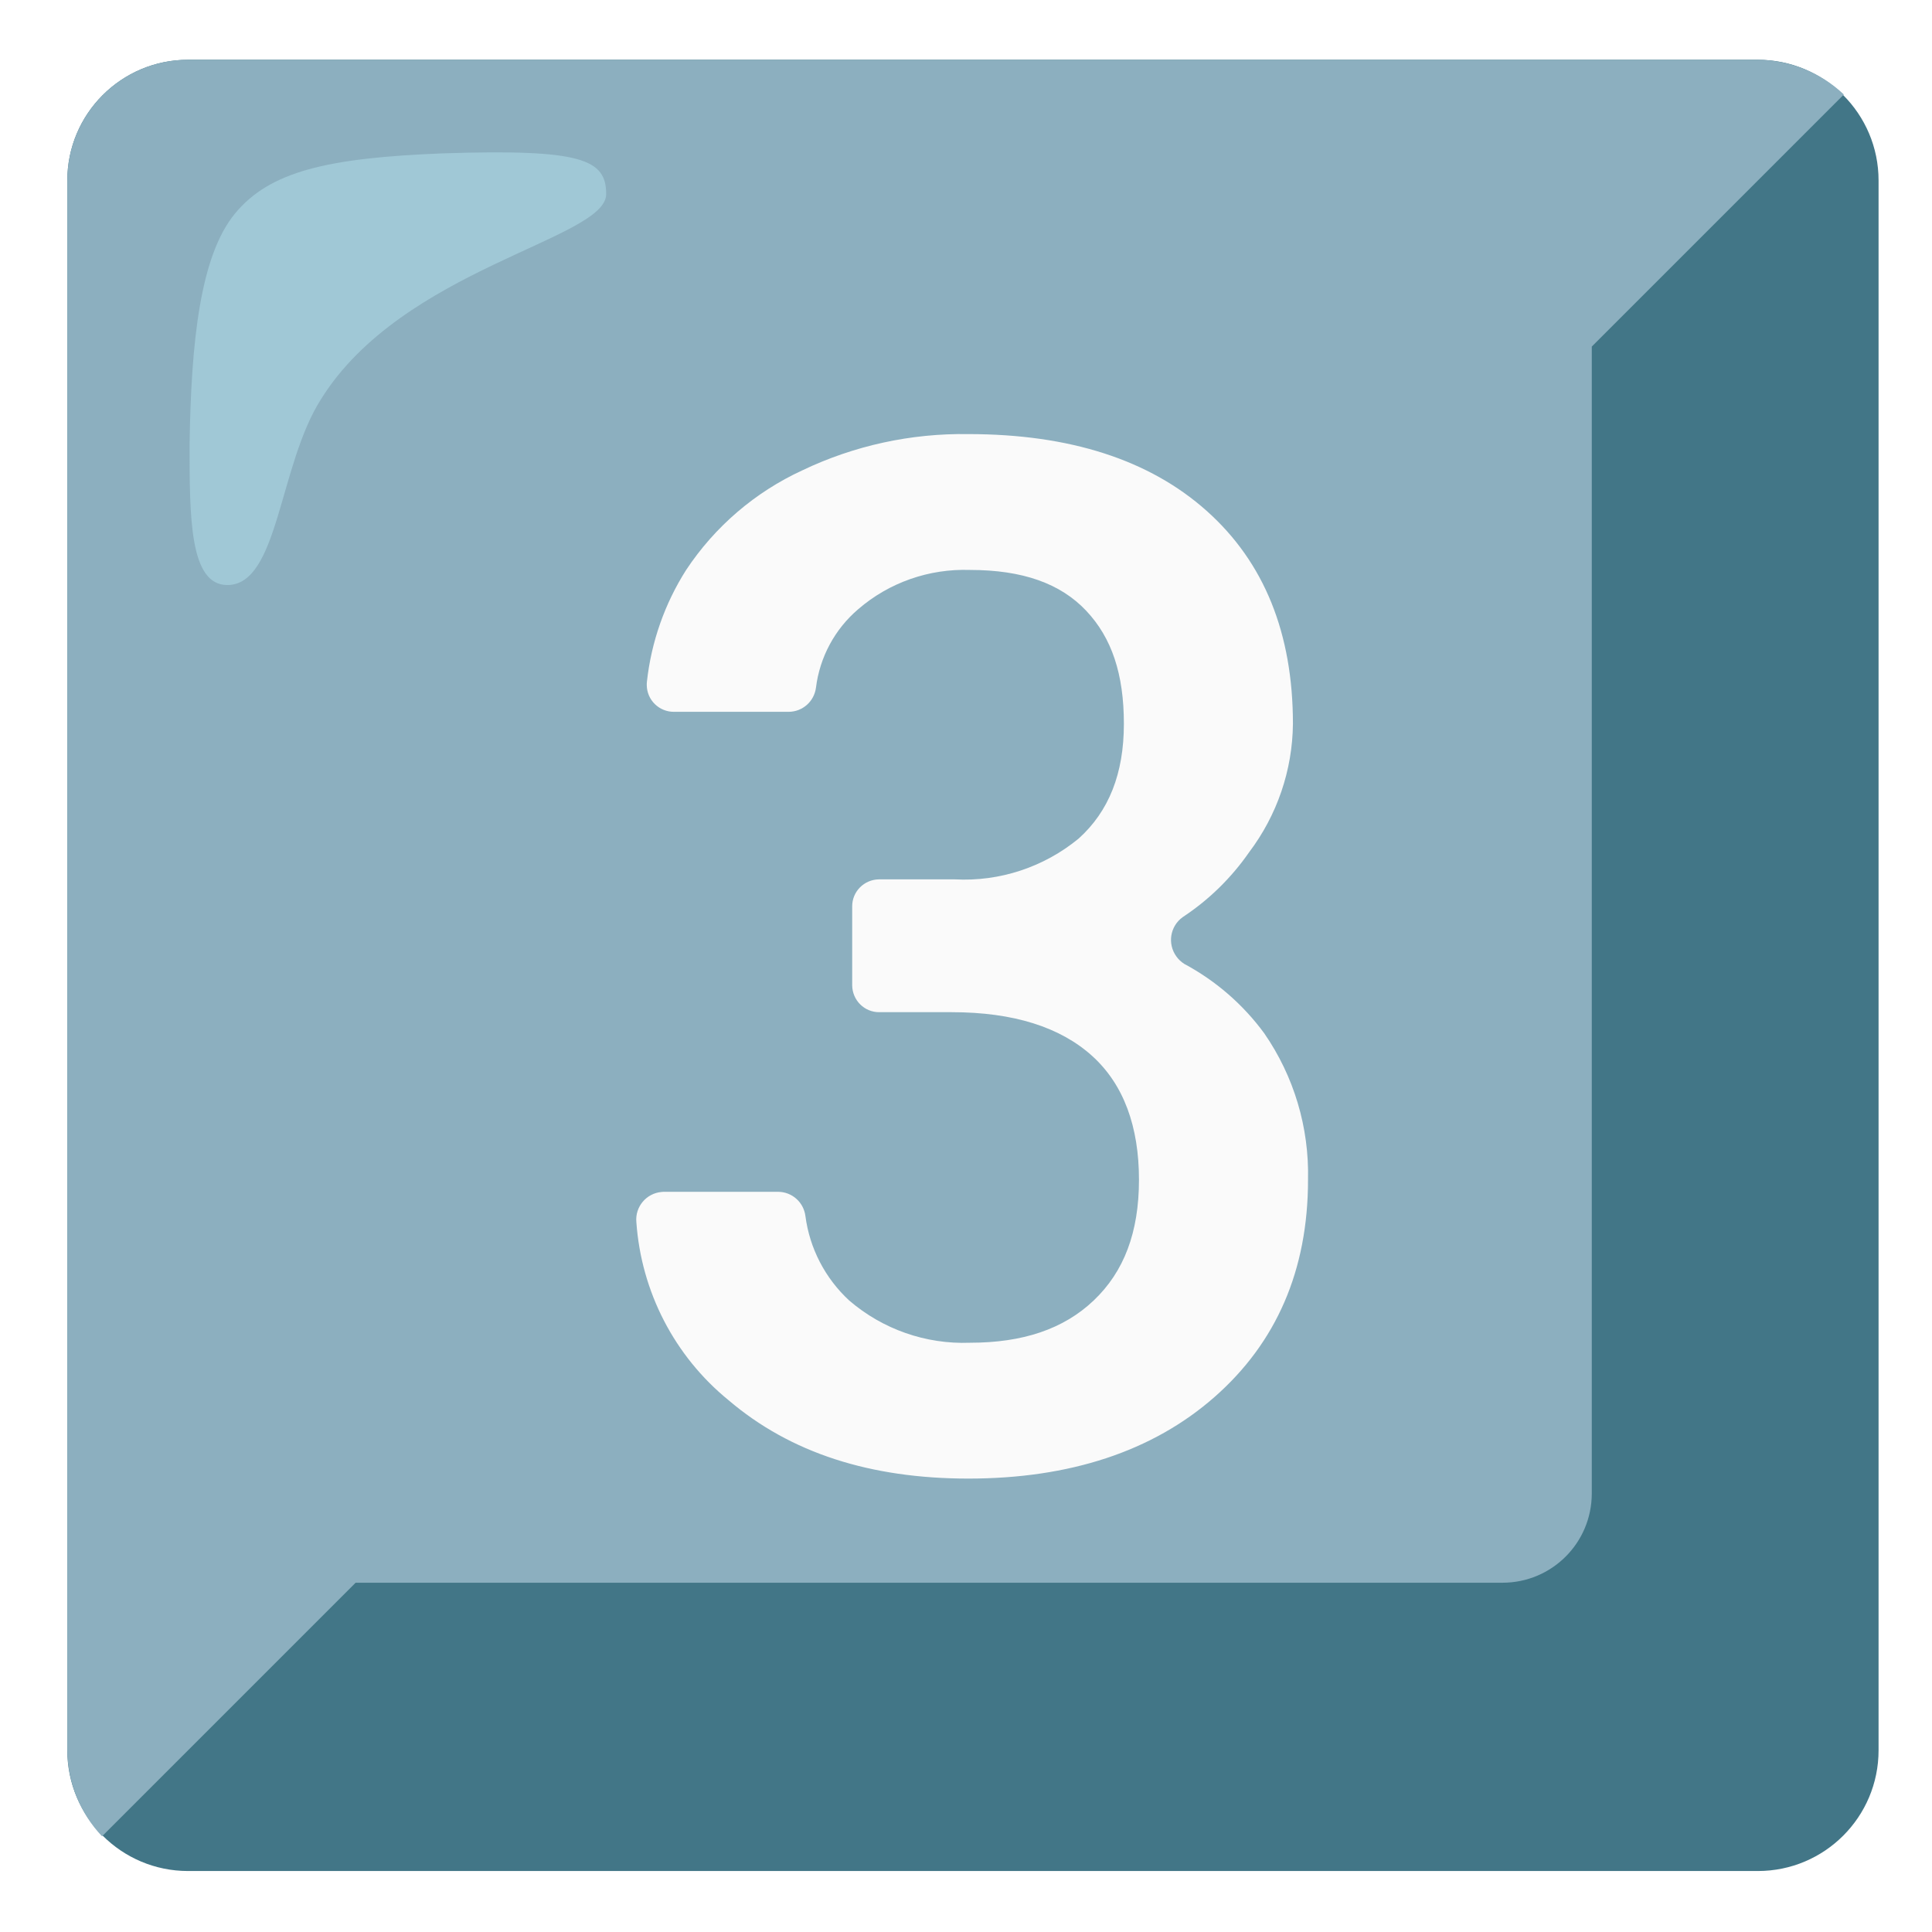
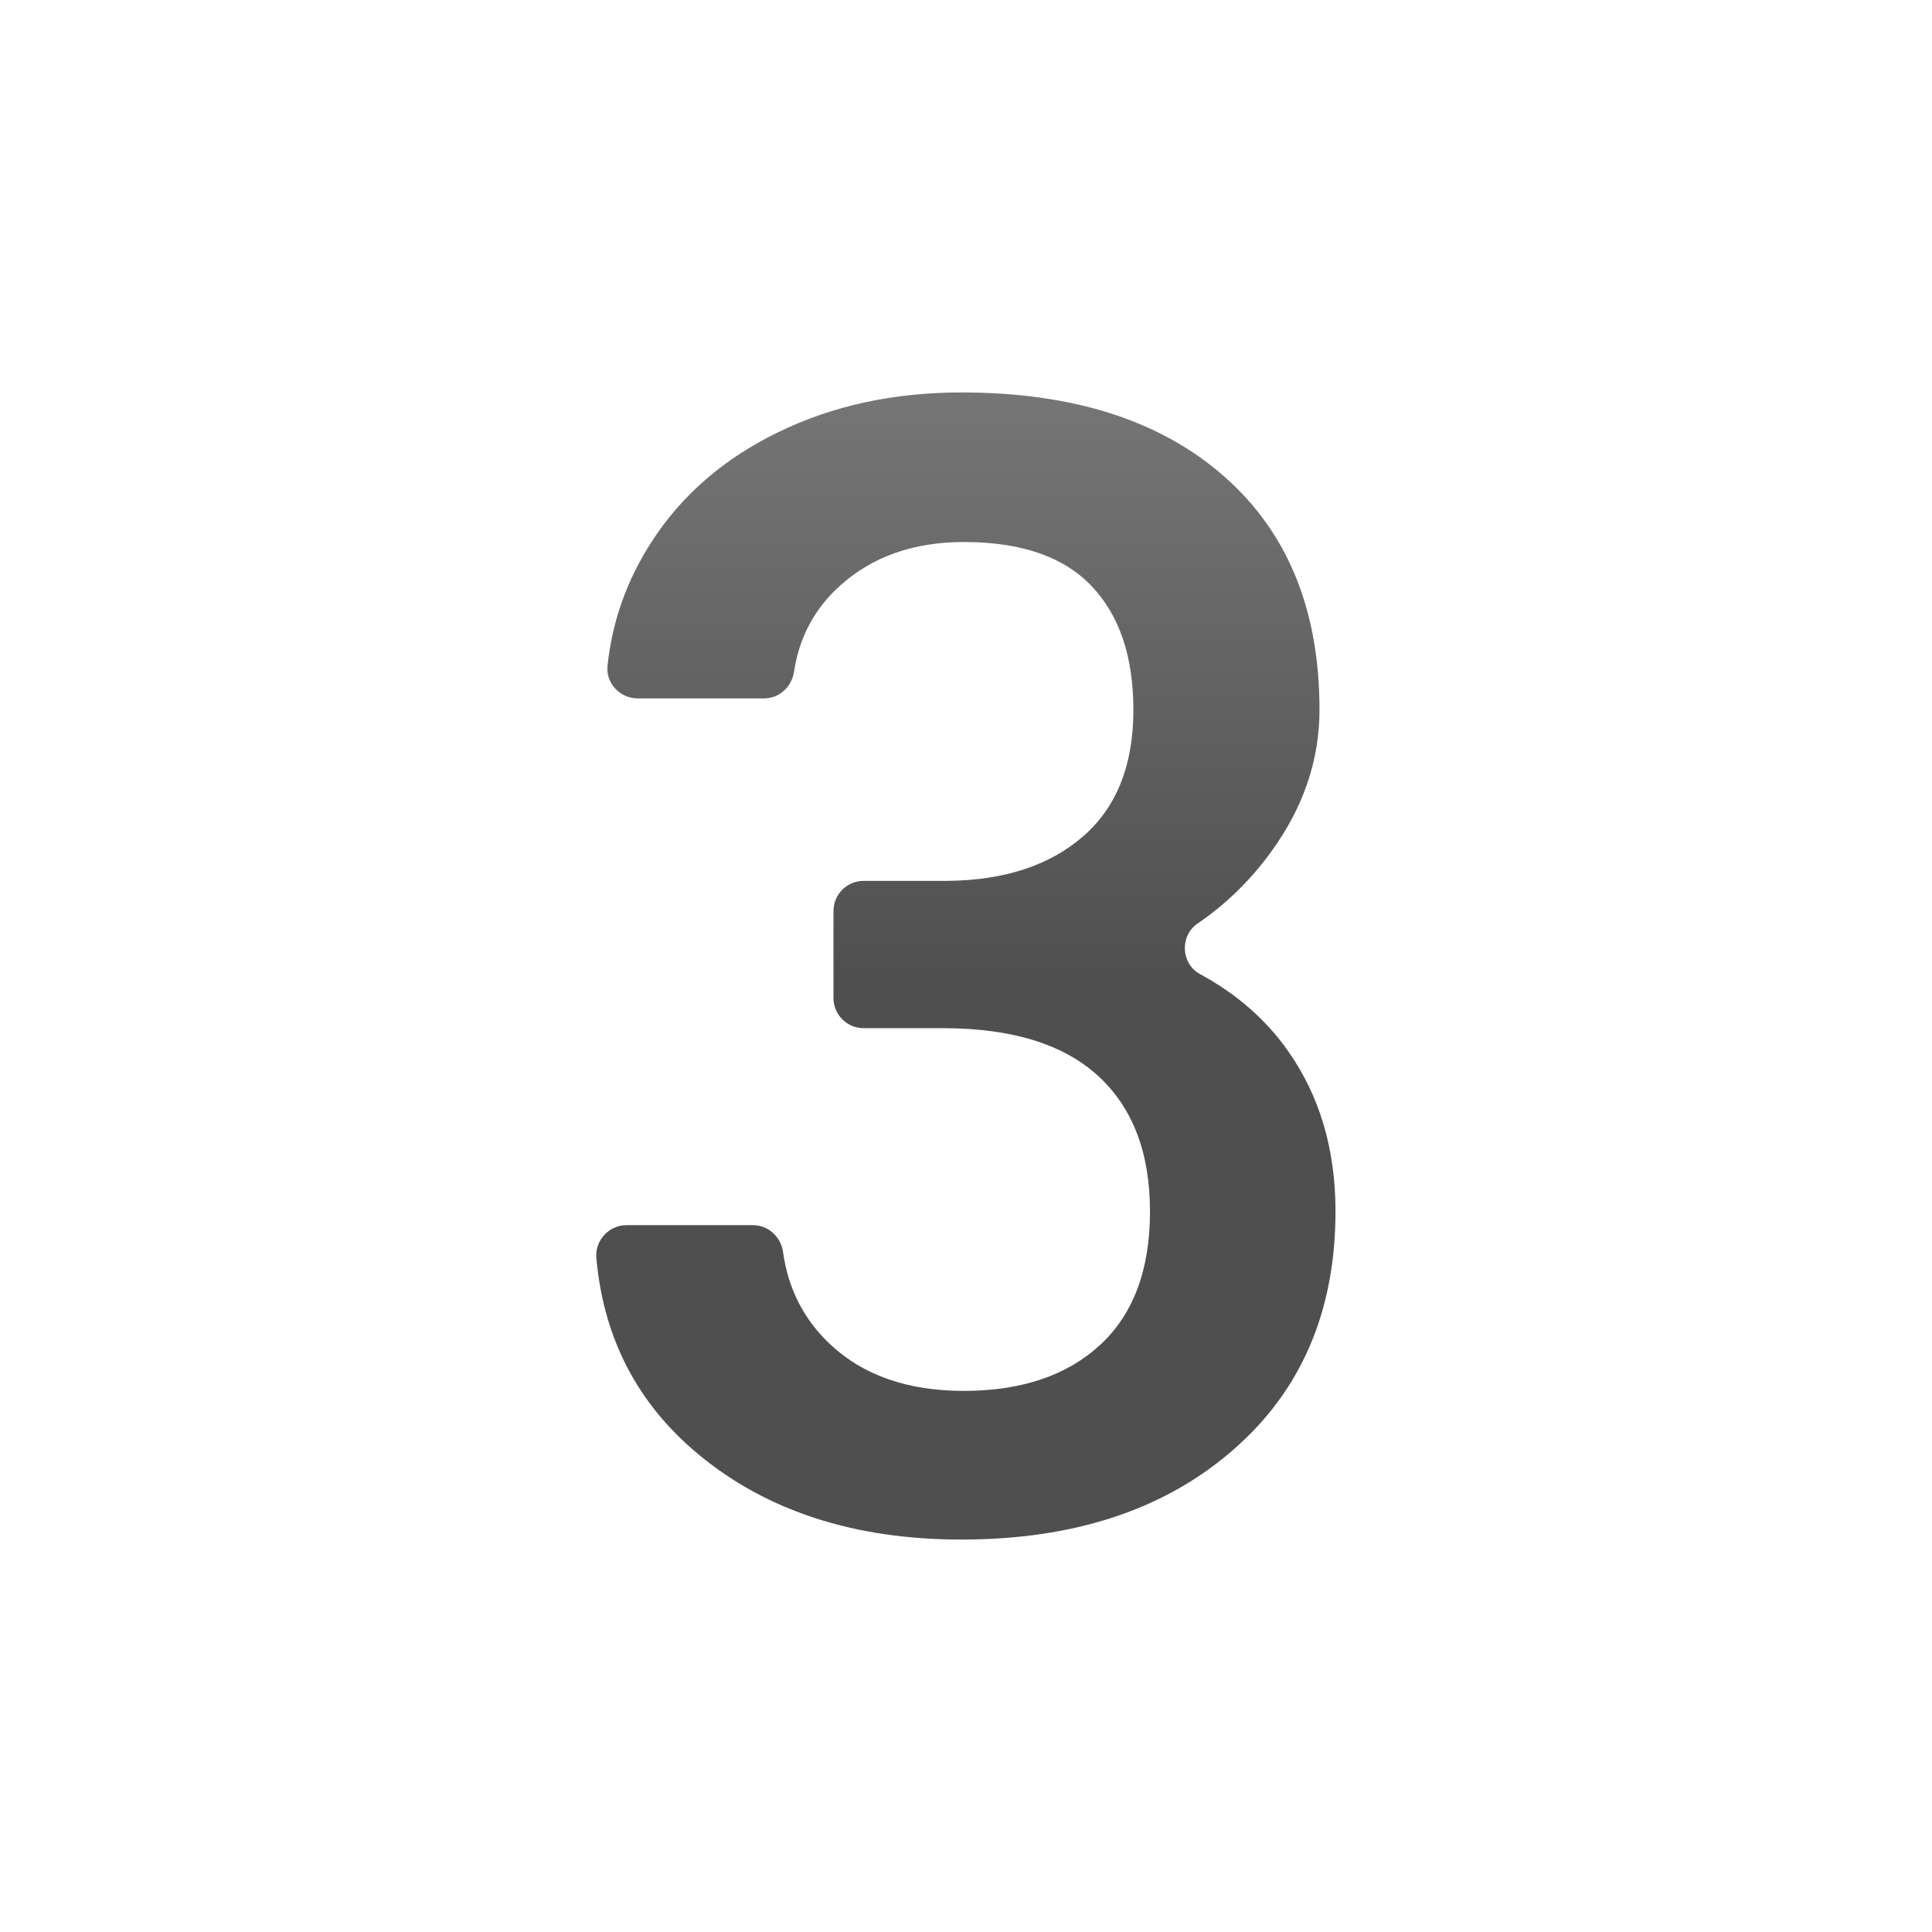
<svg xmlns="http://www.w3.org/2000/svg" version="1.1" id="Layer_1" x="0px" y="0px" viewBox="0 0 128 128" style="enable-background:new 0 0 128 128;" xml:space="preserve">
-   <g>
-     <path style="fill:#427687;" d="M116.46,3.96h-104c-4.42,0-8,3.58-8,8v104c0,4.42,3.58,8,8,8h104c4.42,0,8-3.58,8-8v-104   C124.46,7.54,120.88,3.96,116.46,3.96z" />
-     <path style="fill:#8CAFBF;" d="M122.16,6.26c-1.54-1.46-3.58-2.28-5.7-2.3h-104c-4.42,0-8,3.58-8,8v104   c0.02,2.12,0.84,4.16,2.3,5.7l16.8-16.8h76c3.26-0.01,5.89-2.64,5.9-5.9v-76L122.16,6.26z" />
-     <path style="fill:#FAFAFA;" d="M56.46,60.06c-0.01-0.99,0.79-1.79,1.78-1.8c0.01,0,0.01,0,0.02,0h5c2.97,0.16,5.9-0.81,8.2-2.7   c2-1.8,3-4.3,3-7.6s-0.8-5.7-2.5-7.5s-4.2-2.7-7.7-2.7c-2.71-0.09-5.35,0.83-7.4,2.6c-1.55,1.32-2.55,3.18-2.8,5.2   c-0.12,0.91-0.88,1.59-1.8,1.6h-7.6c-0.99,0.01-1.8-0.78-1.81-1.77c0-0.08,0-0.16,0.01-0.23c0.29-2.63,1.18-5.17,2.6-7.4   c1.9-2.87,4.57-5.16,7.7-6.6c3.43-1.64,7.2-2.46,11-2.4c6.7,0,12,1.7,15.8,5.1s5.7,8.1,5.7,14.1c-0.03,3.07-1.05,6.05-2.9,8.5   c-1.18,1.7-2.67,3.16-4.4,4.3c-0.84,0.6-1.03,1.77-0.42,2.61c0.14,0.2,0.32,0.36,0.52,0.49c2.09,1.12,3.9,2.69,5.3,4.6   c1.97,2.85,2.98,6.24,2.9,9.7c0,6-2.1,10.8-6.2,14.4s-9.6,5.4-16.3,5.4c-6.5,0-11.8-1.7-15.9-5.2c-3.58-2.92-5.78-7.19-6.1-11.8   c-0.09-1.01,0.66-1.9,1.67-1.99c0.04,0,0.08-0.01,0.13-0.01h7.6c0.92,0.01,1.68,0.69,1.8,1.6c0.28,2.15,1.31,4.13,2.9,5.6   c2.22,1.91,5.08,2.91,8,2.8c3.5,0,6.2-0.9,8.2-2.8s3-4.5,3-8s-1-6.3-3.1-8.2s-5.2-2.9-9.3-2.9h-4.8c-0.99,0.01-1.79-0.79-1.8-1.78   c0-0.01,0-0.01,0-0.02V60.06z" />
-     <path style="opacity:0.5;fill:#B4E1ED;enable-background:new    ;" d="M40.16,12.86c0-2.3-1.6-3-10.8-2.7c-7.7,0.3-11.5,1.2-13.8,4   s-2.9,8.5-3,15.3c0,4.8,0,9.3,2.5,9.3c3.4,0,3.4-7.9,6.2-12.3C26.66,17.76,40.16,15.86,40.16,12.86z" />
-   </g>
+   <linearGradient id="SVGID_1_" gradientUnits="userSpaceOnUse" x1="63.991" y1="101.5" x2="63.991" y2="26.12" gradientTransform="matrix(1 0 0 -1 0 128)">
+     <stop offset="0" style="stop-color:#757575" />
+     <stop offset="0.515" style="stop-color:#504F4F" />
+   </linearGradient>
+   <path style="fill:url(#SVGID_1_);" d="M55.22,60.36c0-1.11,0.9-2,2-2h5.52c3.79-0.03,6.8-1.02,9.02-2.95s3.33-4.72,3.33-8.38  c0-3.52-0.92-6.26-2.77-8.2c-1.85-1.95-4.67-2.92-8.46-2.92c-3.32,0-6.05,0.96-8.18,2.87c-1.71,1.53-2.73,3.44-3.07,5.71  c-0.15,1.01-0.97,1.78-1.99,1.78h-8.37c-1.18,0-2.13-1.01-2-2.18c0.32-2.95,1.29-5.67,2.91-8.18c2.01-3.12,4.83-5.55,8.43-7.29  C55.19,26.87,59.23,26,63.7,26c7.38,0,13.18,1.85,17.4,5.56s6.32,8.86,6.32,15.47c0,3.32-1.06,6.44-3.18,9.37  c-1.37,1.9-3,3.49-4.89,4.78c-1.2,0.82-1.12,2.66,0.16,3.36c2.4,1.3,4.33,2.98,5.79,5.04c2.12,2.98,3.18,6.54,3.18,10.67  c0,6.64-2.28,11.92-6.83,15.85c-4.54,3.94-10.53,5.9-17.95,5.9c-7.11,0-12.94-1.9-17.48-5.69c-4.01-3.35-6.24-7.67-6.71-12.97  c-0.1-1.16,0.83-2.17,2-2.17h8.38c1.02,0,1.85,0.78,1.99,1.79c0.34,2.44,1.39,4.49,3.16,6.14c2.18,2.03,5.12,3.05,8.81,3.05  c3.83,0,6.84-1.02,9.04-3.05s3.3-4.98,3.3-8.84c0-3.89-1.15-6.89-3.45-8.99s-5.72-3.15-10.26-3.15h-5.26c-1.11,0-2-0.9-2-2  L55.22,60.36L55.22,60.36z" />
</svg>
